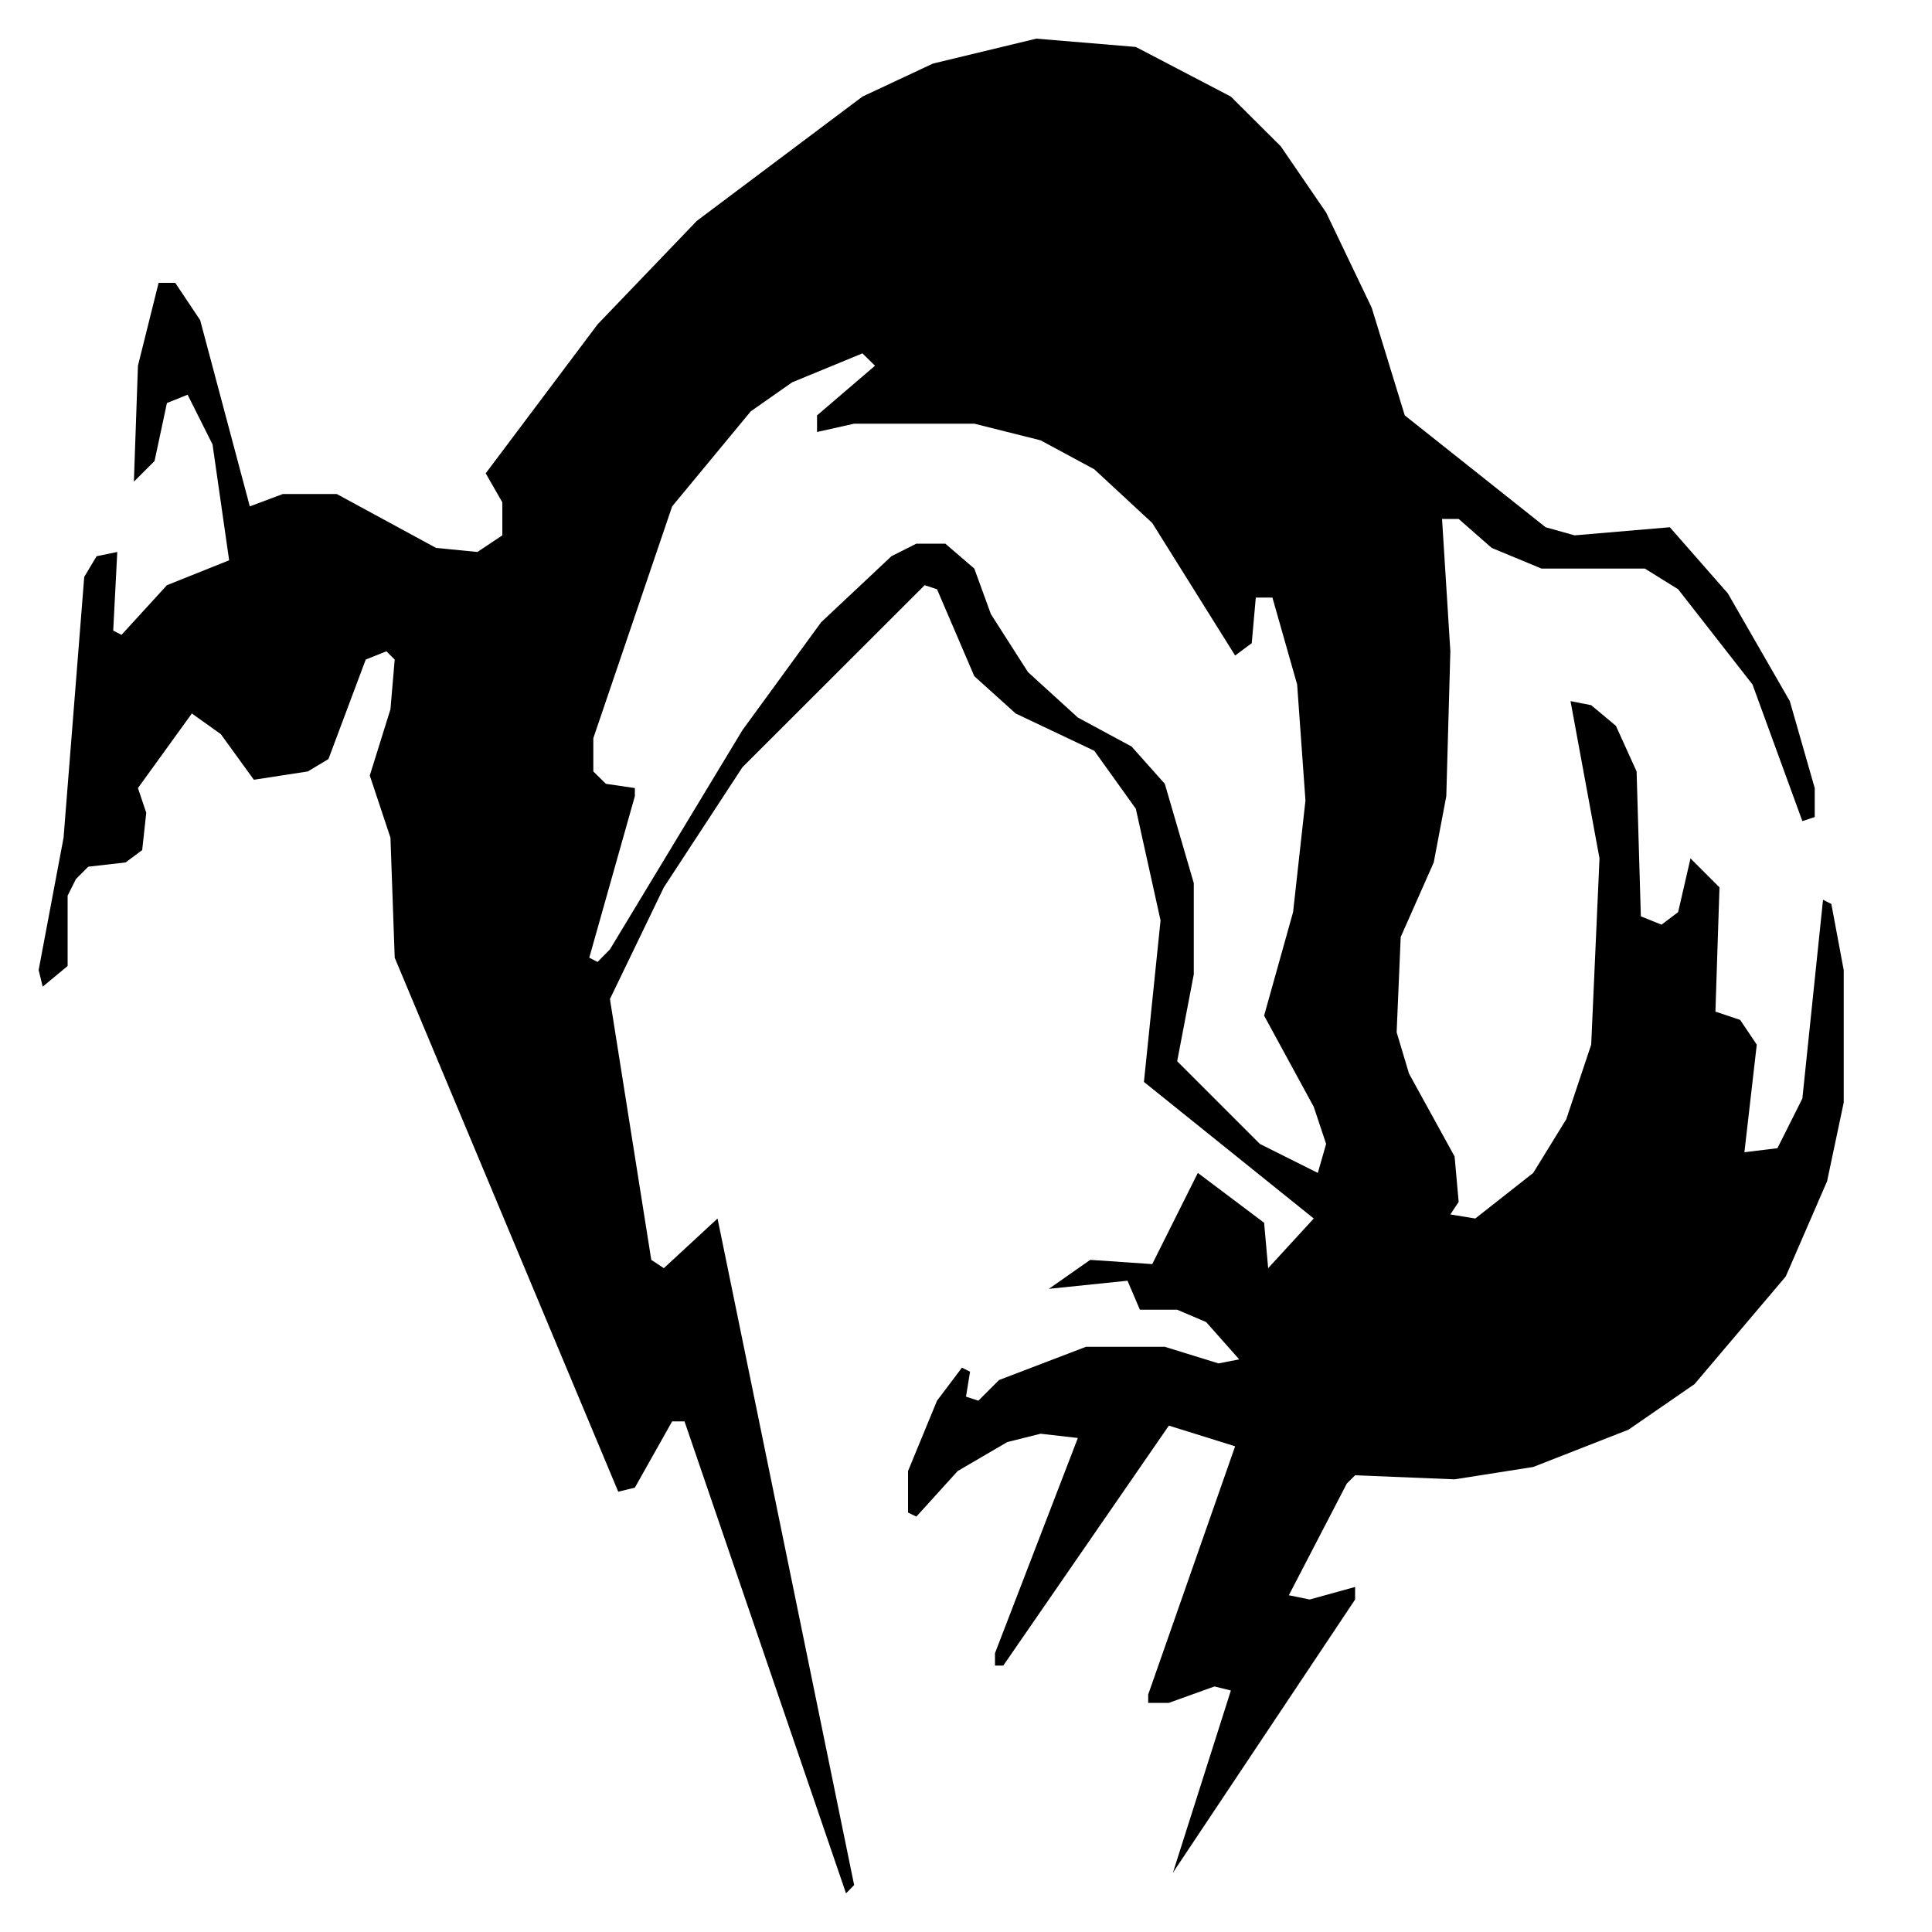
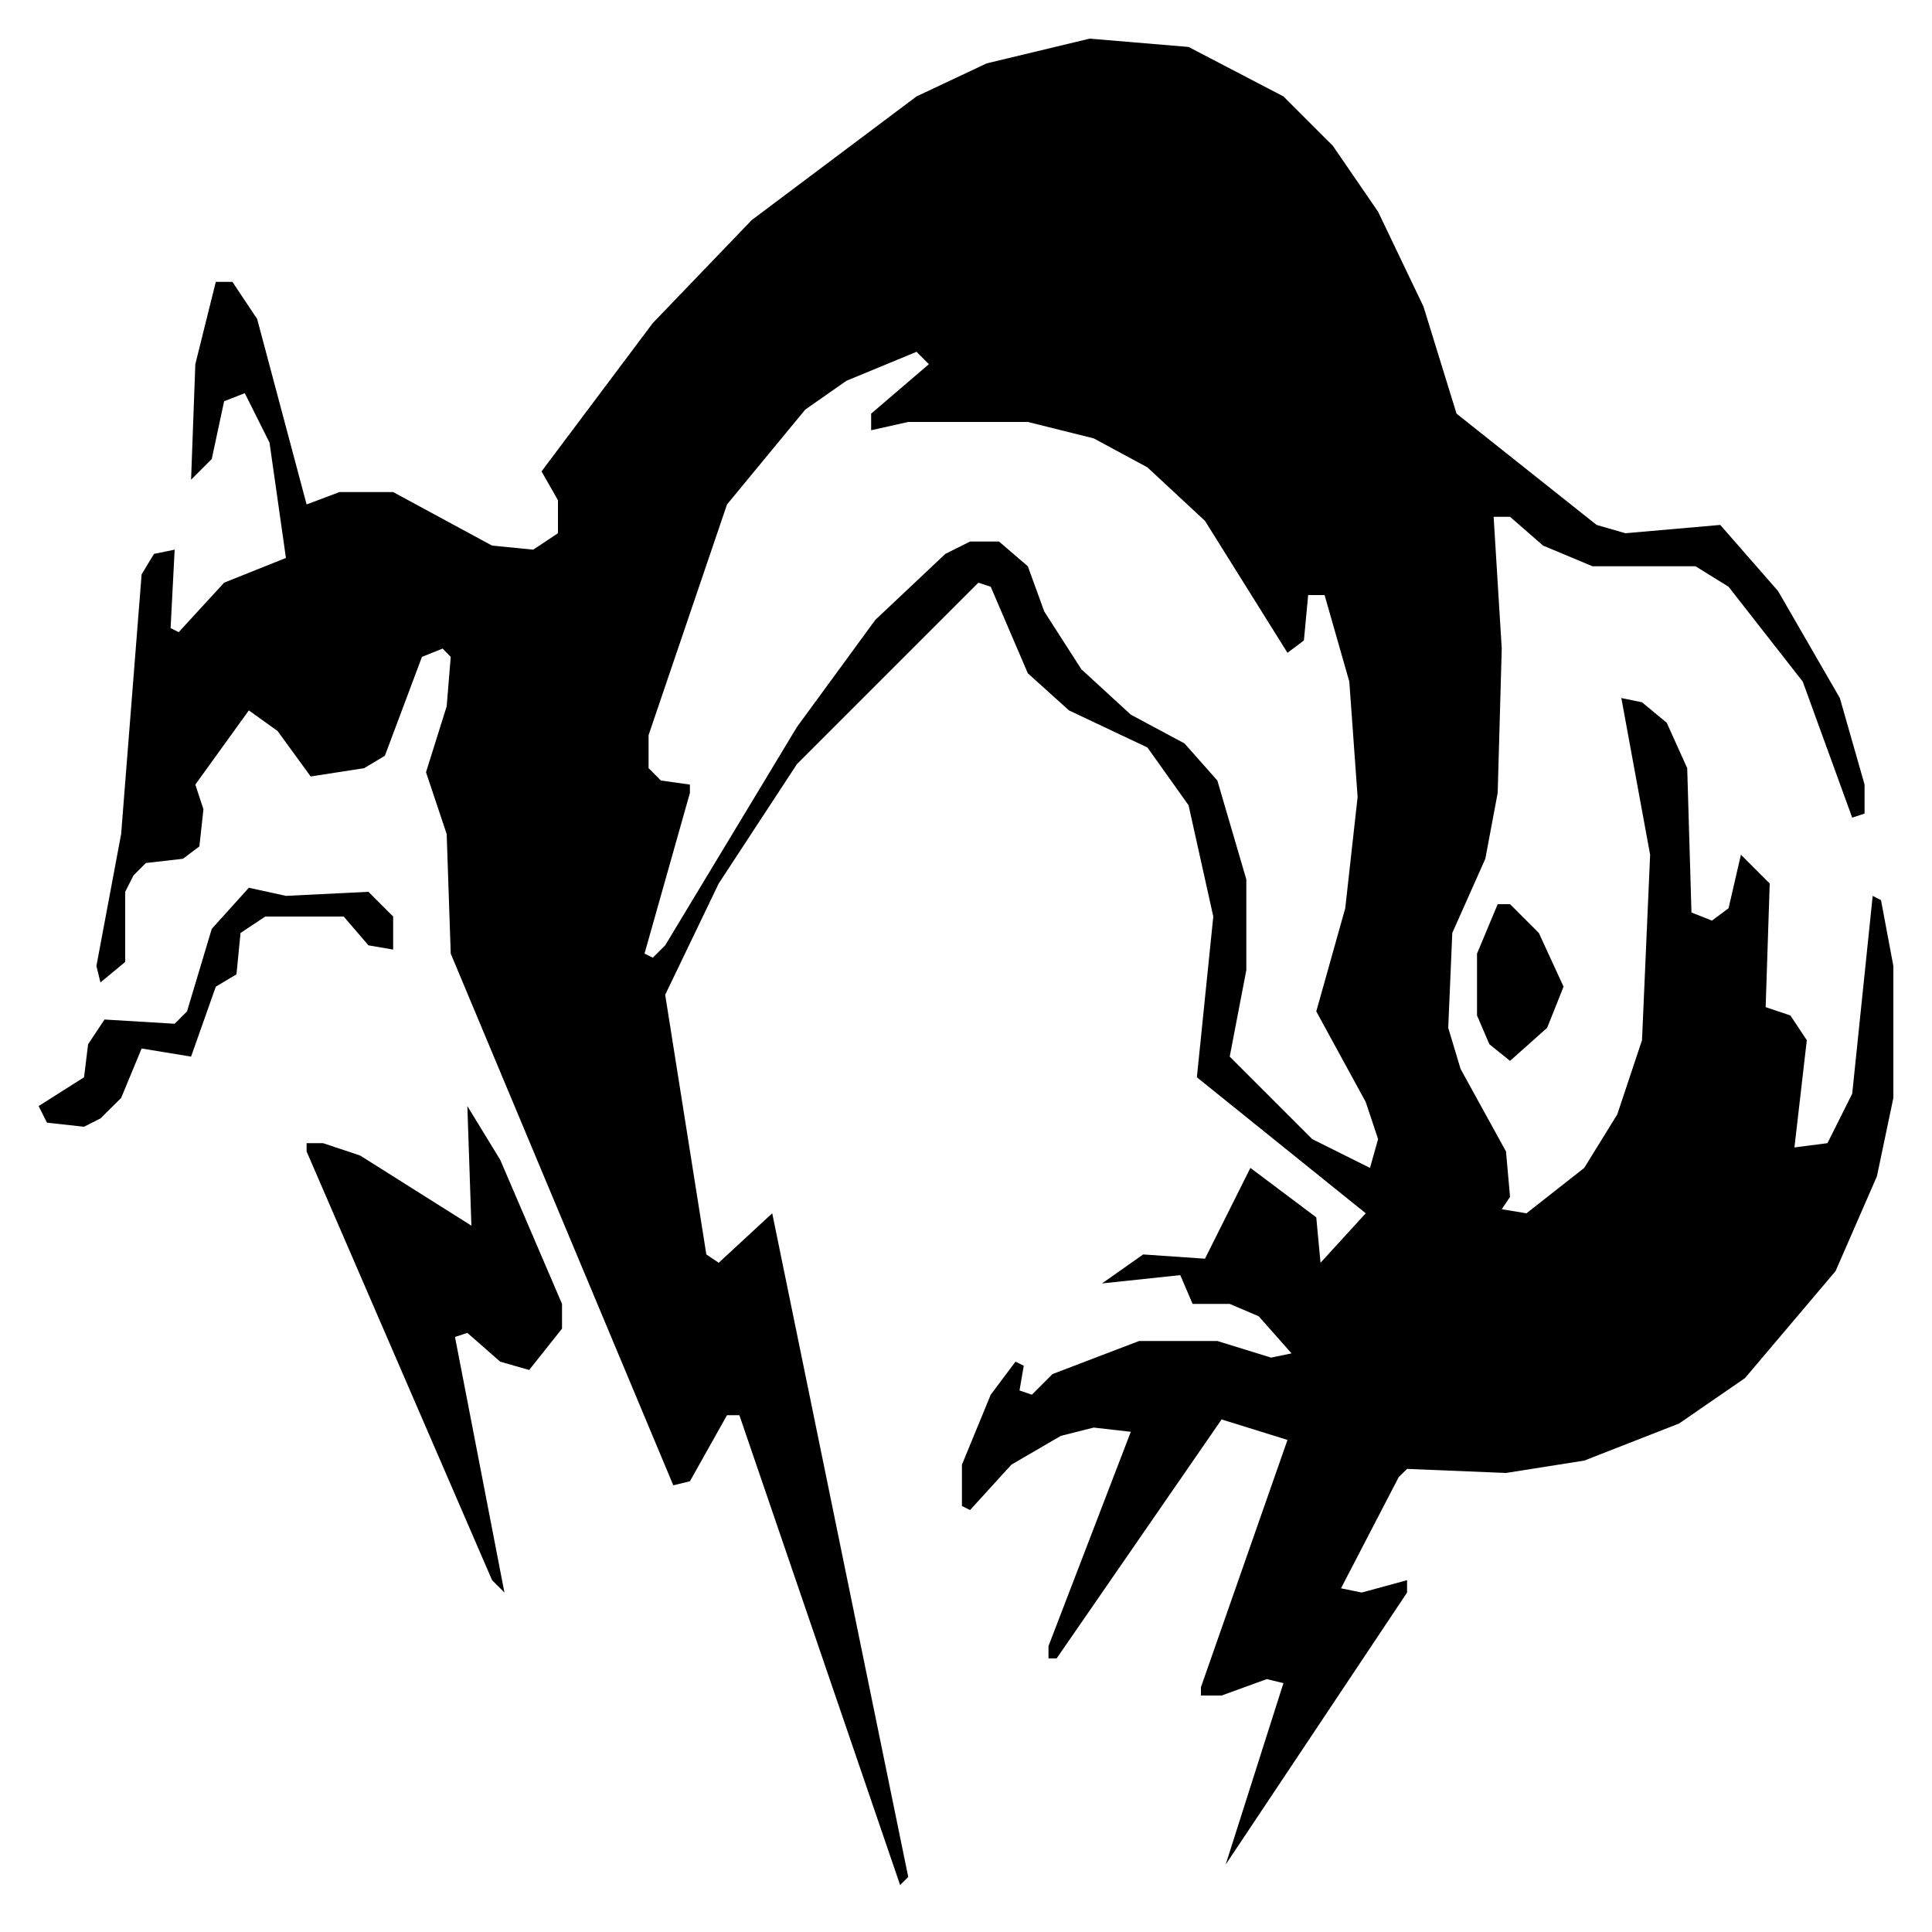
<svg xmlns="http://www.w3.org/2000/svg" viewBox="0 0 1000 1000" fill="currentColor" aria-hidden="true">
-   <path fill-rule="evenodd" d="M 536.4 20.0 L 587.9 24.3 L 637.1 50.0 L 662.9 75.7 L 686.4 110.0 L 710.0 159.3 L 727.1 215.0 L 800.0 272.9 L 815.0 277.1 L 864.3 272.9 L 894.3 307.1 L 926.4 362.9 L 939.3 407.9 L 939.3 422.9 L 932.9 425.0 L 907.1 354.3 L 868.6 305.0 L 851.4 294.3 L 797.9 294.3 L 772.1 283.6 L 755.0 268.6 L 746.4 268.6 L 750.7 337.1 L 748.6 412.1 L 742.1 446.4 L 725.0 485.0 L 722.9 534.3 L 729.3 555.7 L 752.9 598.6 L 755.0 622.1 L 750.7 628.6 L 763.6 630.7 L 793.6 607.1 L 810.7 579.3 L 823.6 540.7 L 827.9 444.3 L 812.9 362.9 L 823.6 365.0 L 836.4 375.7 L 847.1 399.3 L 849.3 474.3 L 860.0 478.6 L 868.6 472.1 L 875.0 444.3 L 890.0 459.3 L 887.9 523.6 L 900.7 527.9 L 909.3 540.7 L 902.9 596.4 L 920.0 594.3 L 932.9 568.6 L 943.6 465.7 L 947.9 467.9 L 954.3 502.1 L 954.3 570.7 L 945.7 611.4 L 924.3 660.7 L 877.1 716.4 L 842.9 740.0 L 793.6 759.3 L 752.9 765.7 L 701.4 763.6 L 697.1 767.9 L 667.1 825.7 L 677.9 827.9 L 701.4 821.4 L 701.4 827.9 L 607.1 969.3 L 637.1 875.0 L 628.6 872.9 L 605.0 881.4 L 594.3 881.4 L 594.3 877.1 L 639.3 748.6 L 605.0 737.9 L 519.3 862.1 L 515.0 862.1 L 515.0 855.7 L 557.9 744.3 L 538.6 742.1 L 521.4 746.4 L 495.7 761.4 L 474.3 785.0 L 470.0 782.9 L 470.0 761.4 L 485.0 725.0 L 497.9 707.9 L 502.1 710.0 L 500.0 722.9 L 506.4 725.0 L 517.1 714.3 L 562.1 697.1 L 602.9 697.1 L 630.7 705.7 L 641.4 703.6 L 624.3 684.3 L 609.3 677.9 L 590.0 677.9 L 583.6 662.9 L 542.9 667.1 L 564.3 652.1 L 596.4 654.3 L 620.0 607.1 L 654.3 632.9 L 656.4 656.4 L 680.0 630.7 L 592.1 560.0 L 600.7 476.4 L 587.9 418.6 L 566.4 388.6 L 525.7 369.3 L 504.3 350.0 L 485.0 305.0 L 478.6 302.9 L 384.3 397.1 L 343.6 459.3 L 315.7 517.1 L 337.1 652.1 L 343.6 656.4 L 371.4 630.7 L 442.1 975.7 L 437.9 980.0 L 354.3 735.7 L 347.9 735.7 L 328.6 770.0 L 320.0 772.1 L 204.3 495.7 L 202.1 433.6 L 191.4 401.4 L 202.1 367.1 L 204.3 341.4 L 200.0 337.1 L 189.3 341.4 L 170.0 392.9 L 159.3 399.3 L 131.4 403.6 L 114.3 380.0 L 99.3 369.3 L 71.4 407.9 L 75.7 420.7 L 73.6 440.0 L 65.0 446.4 L 45.7 448.6 L 39.3 455.0 L 35.0 463.6 L 35.0 500.0 L 22.1 510.7 L 20.0 502.1 L 32.9 433.6 L 43.6 298.6 L 50.0 287.9 L 60.7 285.7 L 58.6 326.4 L 62.9 328.6 L 86.4 302.9 L 118.6 290.0 L 110.0 230.0 L 97.1 204.3 L 86.4 208.6 L 80.0 238.6 L 69.3 249.3 L 71.4 189.3 L 82.1 146.4 L 90.7 146.4 L 103.6 165.7 L 129.3 262.1 L 146.4 255.7 L 174.3 255.7 L 225.7 283.6 L 247.1 285.7 L 260.0 277.1 L 260.0 260.0 L 251.4 245.0 L 309.3 167.9 L 360.7 114.3 L 446.4 50.0 L 482.9 32.9 Z M 446.4 182.9 L 410.0 197.9 L 388.6 212.9 L 347.9 262.1 L 307.1 382.1 L 307.1 399.3 L 313.6 405.7 L 328.6 407.9 L 328.6 412.1 L 305.0 495.7 L 309.3 497.9 L 315.7 491.4 L 384.3 377.9 L 425.0 322.1 L 461.4 287.9 L 474.3 281.4 L 489.3 281.4 L 504.3 294.3 L 512.9 317.9 L 532.1 347.9 L 557.9 371.4 L 585.7 386.4 L 602.9 405.7 L 617.9 457.1 L 617.9 504.3 L 609.3 549.3 L 652.1 592.1 L 682.1 607.1 L 686.4 592.1 L 680.0 572.9 L 654.3 525.7 L 669.3 472.1 L 675.7 414.3 L 671.4 354.3 L 658.6 309.3 L 650.0 309.3 L 647.9 332.9 L 639.3 339.3 L 596.4 270.7 L 566.4 242.9 L 538.6 227.9 L 504.3 219.3 L 442.1 219.3 L 422.9 223.6 L 422.9 215.0 L 452.9 189.3 Z" />
+   <path fill-rule="evenodd" d="M 564.0 20.0 L 615.2 24.3 L 664.3 49.9 L 689.9 75.5 L 713.3 109.6 L 736.8 158.7 L 753.9 214.1 L 826.4 271.7 L 841.3 276.0 L 890.4 271.7 L 920.3 305.9 L 952.3 361.3 L 965.1 406.1 L 965.1 421.1 L 958.7 423.2 L 933.1 352.8 L 894.7 303.7 L 877.6 293.1 L 824.3 293.1 L 798.7 282.4 L 781.6 267.5 L 773.1 267.5 L 777.3 335.7 L 775.2 410.4 L 768.8 444.5 L 751.7 482.9 L 749.6 532.0 L 756.0 553.3 L 779.5 596.0 L 781.6 619.5 L 777.3 625.9 L 790.1 628.0 L 820.0 604.5 L 837.1 576.8 L 849.9 538.4 L 854.1 442.4 L 839.2 361.3 L 849.9 363.5 L 862.7 374.1 L 873.3 397.6 L 875.5 472.3 L 886.1 476.5 L 894.7 470.1 L 901.1 442.4 L 916.0 457.3 L 913.9 521.3 L 926.7 525.6 L 935.2 538.4 L 928.8 593.9 L 945.9 591.7 L 958.7 566.1 L 969.3 463.7 L 973.6 465.9 L 980.0 500.0 L 980.0 568.3 L 971.5 608.8 L 950.1 657.9 L 903.2 713.3 L 869.1 736.8 L 820.0 756.0 L 779.5 762.4 L 728.3 760.3 L 724.0 764.5 L 694.1 822.1 L 704.8 824.3 L 728.3 817.9 L 728.3 824.3 L 634.4 965.1 L 664.3 871.2 L 655.7 869.1 L 632.3 877.6 L 621.6 877.6 L 621.6 873.3 L 666.4 745.3 L 632.3 734.7 L 546.9 858.4 L 542.7 858.4 L 542.7 852.0 L 585.3 741.1 L 566.1 738.9 L 549.1 743.2 L 523.5 758.1 L 502.1 781.6 L 497.9 779.5 L 497.9 758.1 L 512.8 721.9 L 525.6 704.8 L 529.9 706.9 L 527.7 719.7 L 534.1 721.9 L 544.8 711.2 L 589.6 694.1 L 630.1 694.1 L 657.9 702.7 L 668.5 700.5 L 651.5 681.3 L 636.5 674.9 L 617.3 674.9 L 610.9 660.0 L 570.4 664.3 L 591.7 649.3 L 623.7 651.5 L 647.2 604.5 L 681.3 630.1 L 683.5 653.6 L 706.9 628.0 L 619.5 557.6 L 628.0 474.4 L 615.2 416.8 L 593.9 386.9 L 553.3 367.7 L 532.0 348.5 L 512.8 303.7 L 506.4 301.6 L 412.5 395.5 L 372.0 457.3 L 344.3 514.9 L 365.6 649.3 L 372.0 653.6 L 399.7 628.0 L 470.1 971.5 L 465.9 975.7 L 382.7 732.5 L 376.3 732.5 L 357.1 766.7 L 348.5 768.8 L 233.3 493.6 L 231.2 431.7 L 220.5 399.7 L 231.2 365.6 L 233.3 340.0 L 229.1 335.7 L 218.4 340.0 L 199.2 391.2 L 188.5 397.6 L 160.8 401.9 L 143.7 378.4 L 128.8 367.7 L 101.1 406.1 L 105.3 418.9 L 103.2 438.1 L 94.7 444.5 L 75.5 446.7 L 69.1 453.1 L 64.8 461.6 L 64.8 497.9 L 52.0 508.5 L 49.9 500.0 L 62.7 431.7 L 73.3 297.3 L 79.7 286.7 L 90.4 284.5 L 88.3 325.1 L 92.5 327.2 L 116.0 301.6 L 148.0 288.8 L 139.5 229.1 L 126.7 203.5 L 116.0 207.7 L 109.6 237.6 L 98.9 248.3 L 101.1 188.5 L 111.7 145.9 L 120.3 145.9 L 133.1 165.1 L 158.7 261.1 L 175.7 254.7 L 203.5 254.7 L 254.7 282.4 L 276.0 284.5 L 288.8 276.0 L 288.8 258.9 L 280.3 244.0 L 337.9 167.2 L 389.1 113.9 L 474.4 49.9 L 510.7 32.8 Z M 474.4 182.1 L 438.1 197.1 L 416.8 212.0 L 376.3 261.1 L 335.7 380.5 L 335.7 397.6 L 342.1 404.0 L 357.1 406.1 L 357.1 410.4 L 333.6 493.6 L 337.9 495.7 L 344.3 489.3 L 412.5 376.3 L 453.1 320.8 L 489.3 286.7 L 502.1 280.3 L 517.1 280.3 L 532.0 293.1 L 540.5 316.5 L 559.7 346.4 L 585.3 369.9 L 613.1 384.8 L 630.1 404.0 L 645.1 455.2 L 645.1 502.1 L 636.5 546.9 L 679.2 589.6 L 709.1 604.5 L 713.3 589.6 L 706.9 570.4 L 681.3 523.5 L 696.3 470.1 L 702.7 412.5 L 698.4 352.8 L 685.6 308.0 L 677.1 308.0 L 674.9 331.5 L 666.4 337.9 L 623.7 269.6 L 593.9 241.9 L 566.1 226.9 L 532.0 218.4 L 470.1 218.4 L 450.9 222.7 L 450.9 214.1 L 480.8 188.5 Z M 128.8 459.5 L 148.0 463.7 L 190.7 461.6 L 203.5 474.4 L 203.5 491.5 L 190.7 489.3 L 177.9 474.4 L 137.3 474.4 L 124.5 482.9 L 122.4 504.3 L 111.7 510.7 L 98.9 546.9 L 73.3 542.7 L 62.7 568.3 L 52.0 578.9 L 43.5 583.2 L 24.3 581.1 L 20.0 572.5 L 43.5 557.6 L 45.6 540.5 L 54.1 527.7 L 90.4 529.9 L 96.8 523.5 L 109.6 480.8 Z M 775.2 468.0 L 781.6 468.0 L 796.5 482.9 L 809.3 510.7 L 800.8 532.0 L 781.6 549.1 L 770.9 540.5 L 764.5 525.6 L 764.5 493.6 Z M 241.9 572.5 L 258.9 600.3 L 290.9 674.9 L 290.9 687.7 L 273.9 709.1 L 258.9 704.8 L 241.9 689.9 L 235.5 692.0 L 261.1 824.3 L 254.7 817.9 L 158.7 596.0 L 158.7 591.7 L 167.2 591.7 L 186.4 598.1 L 244.0 634.4 Z" />
</svg>
